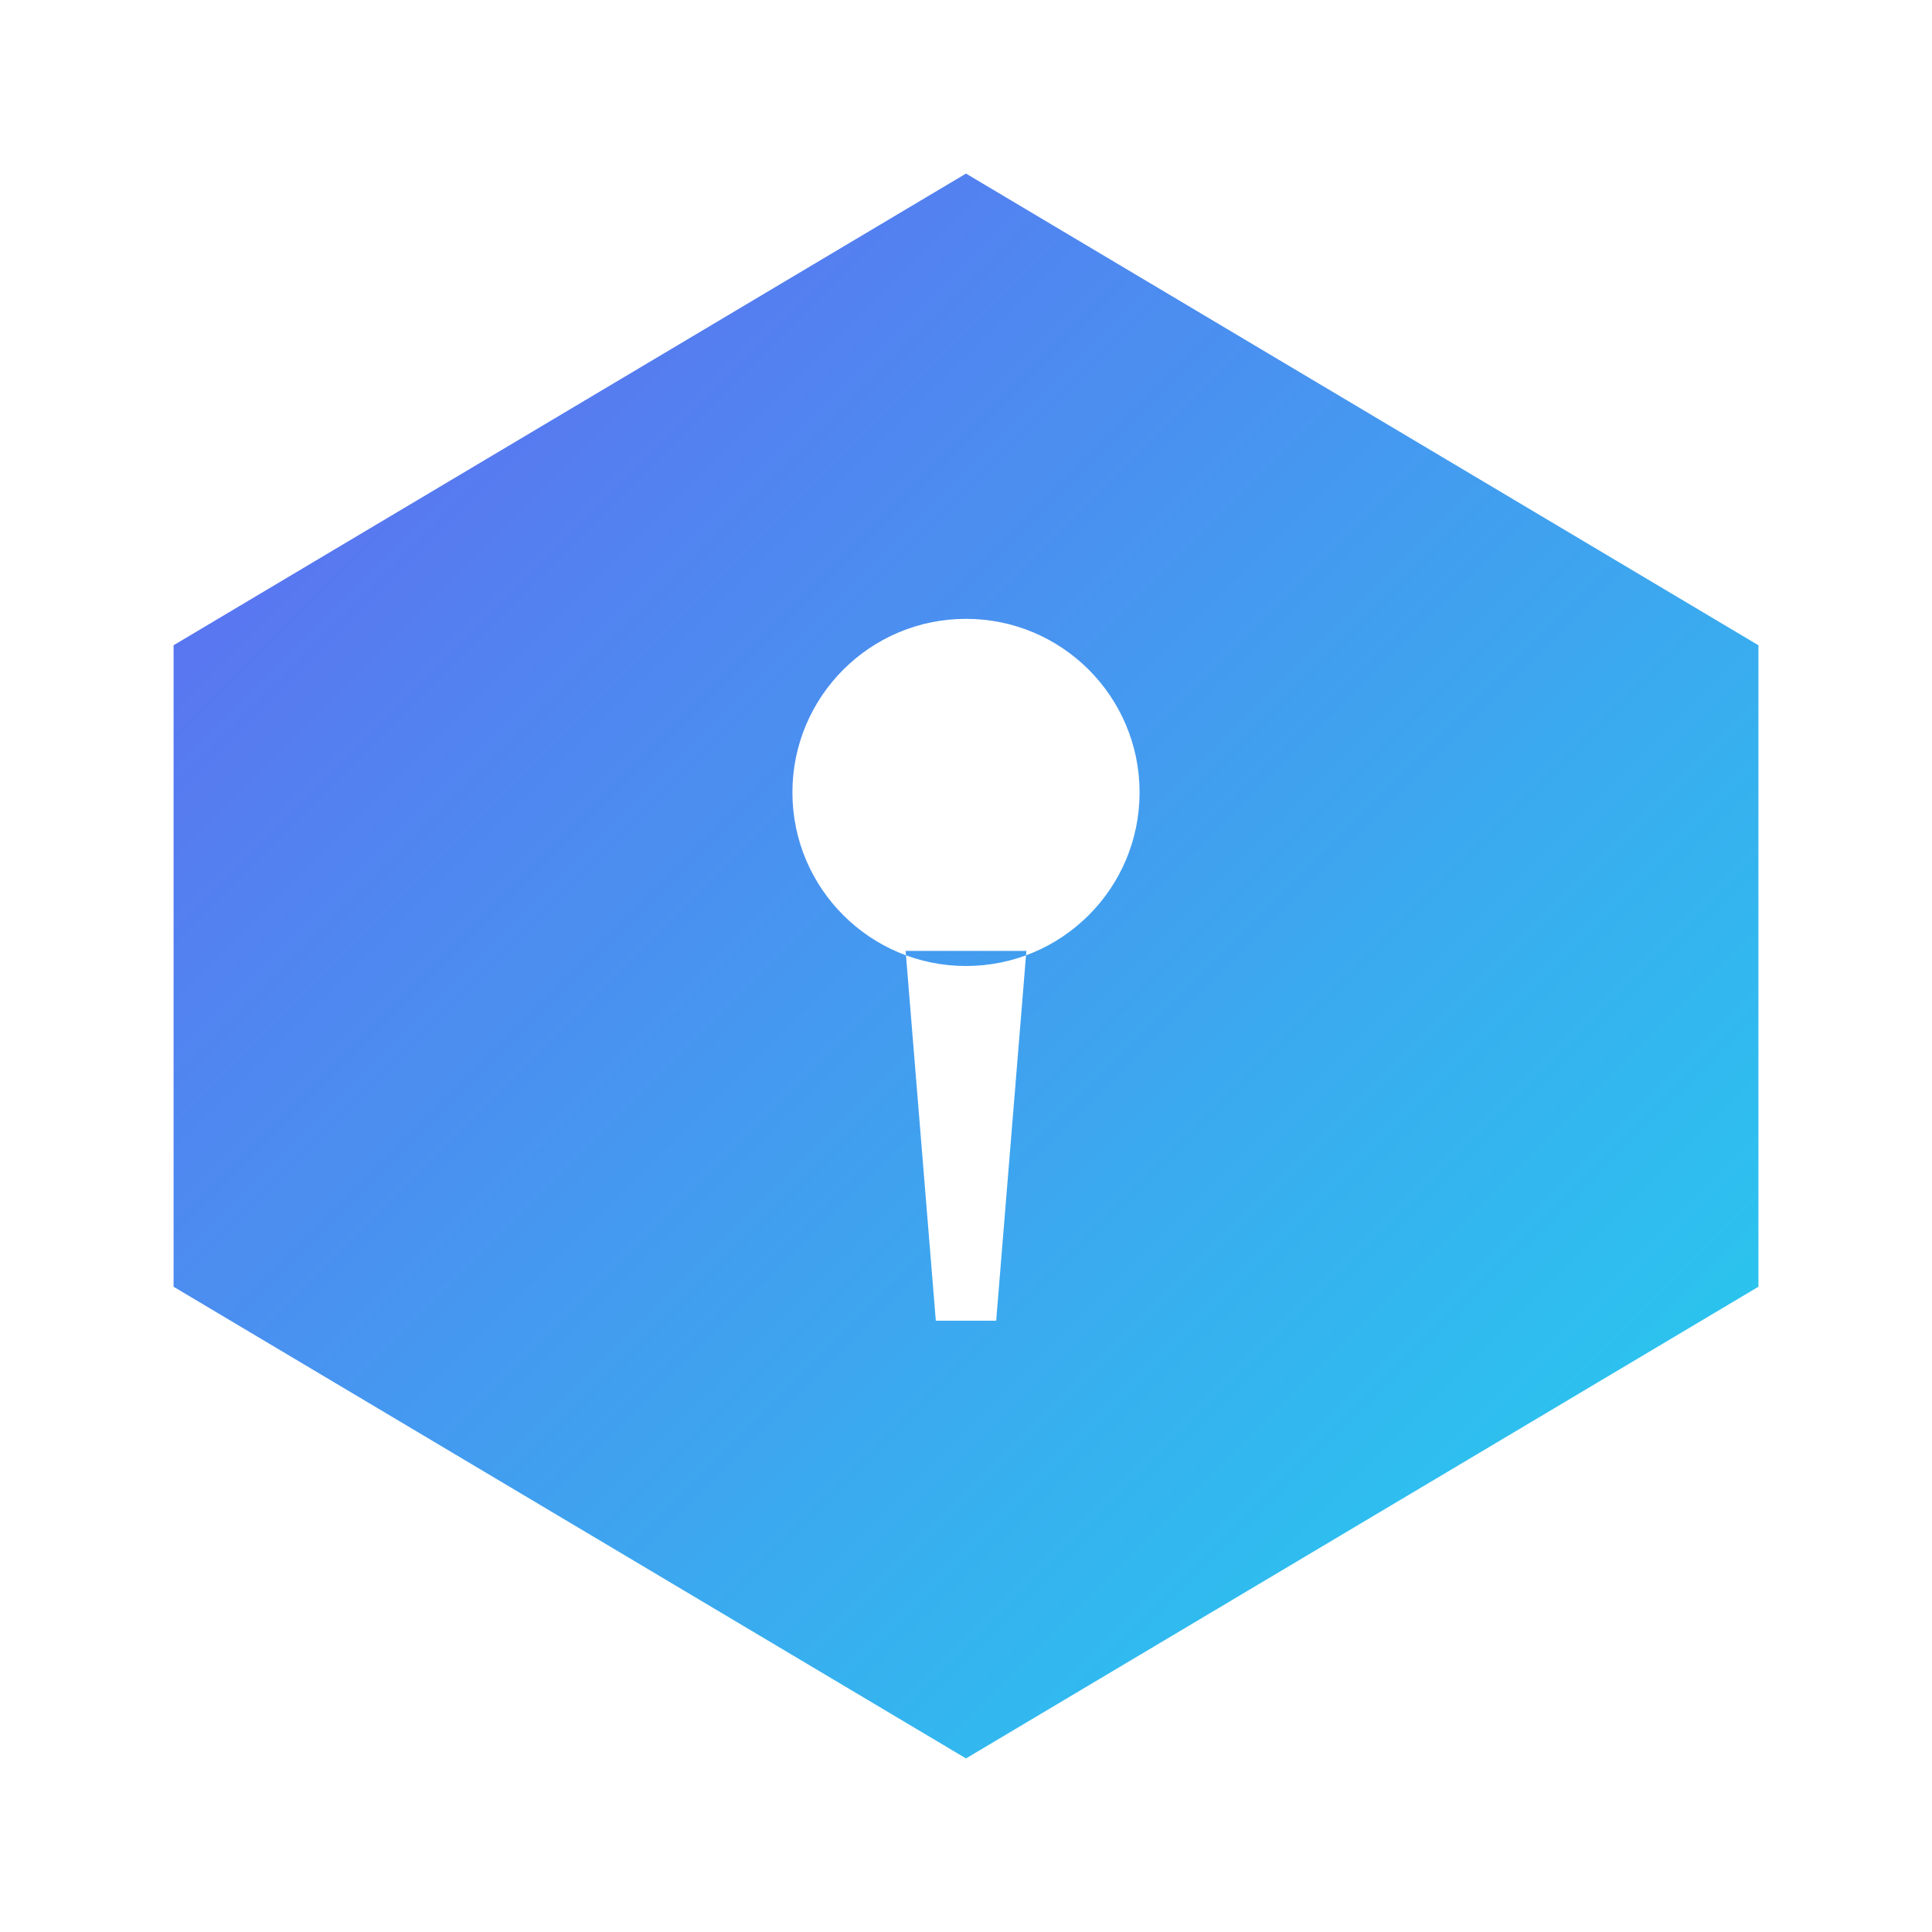
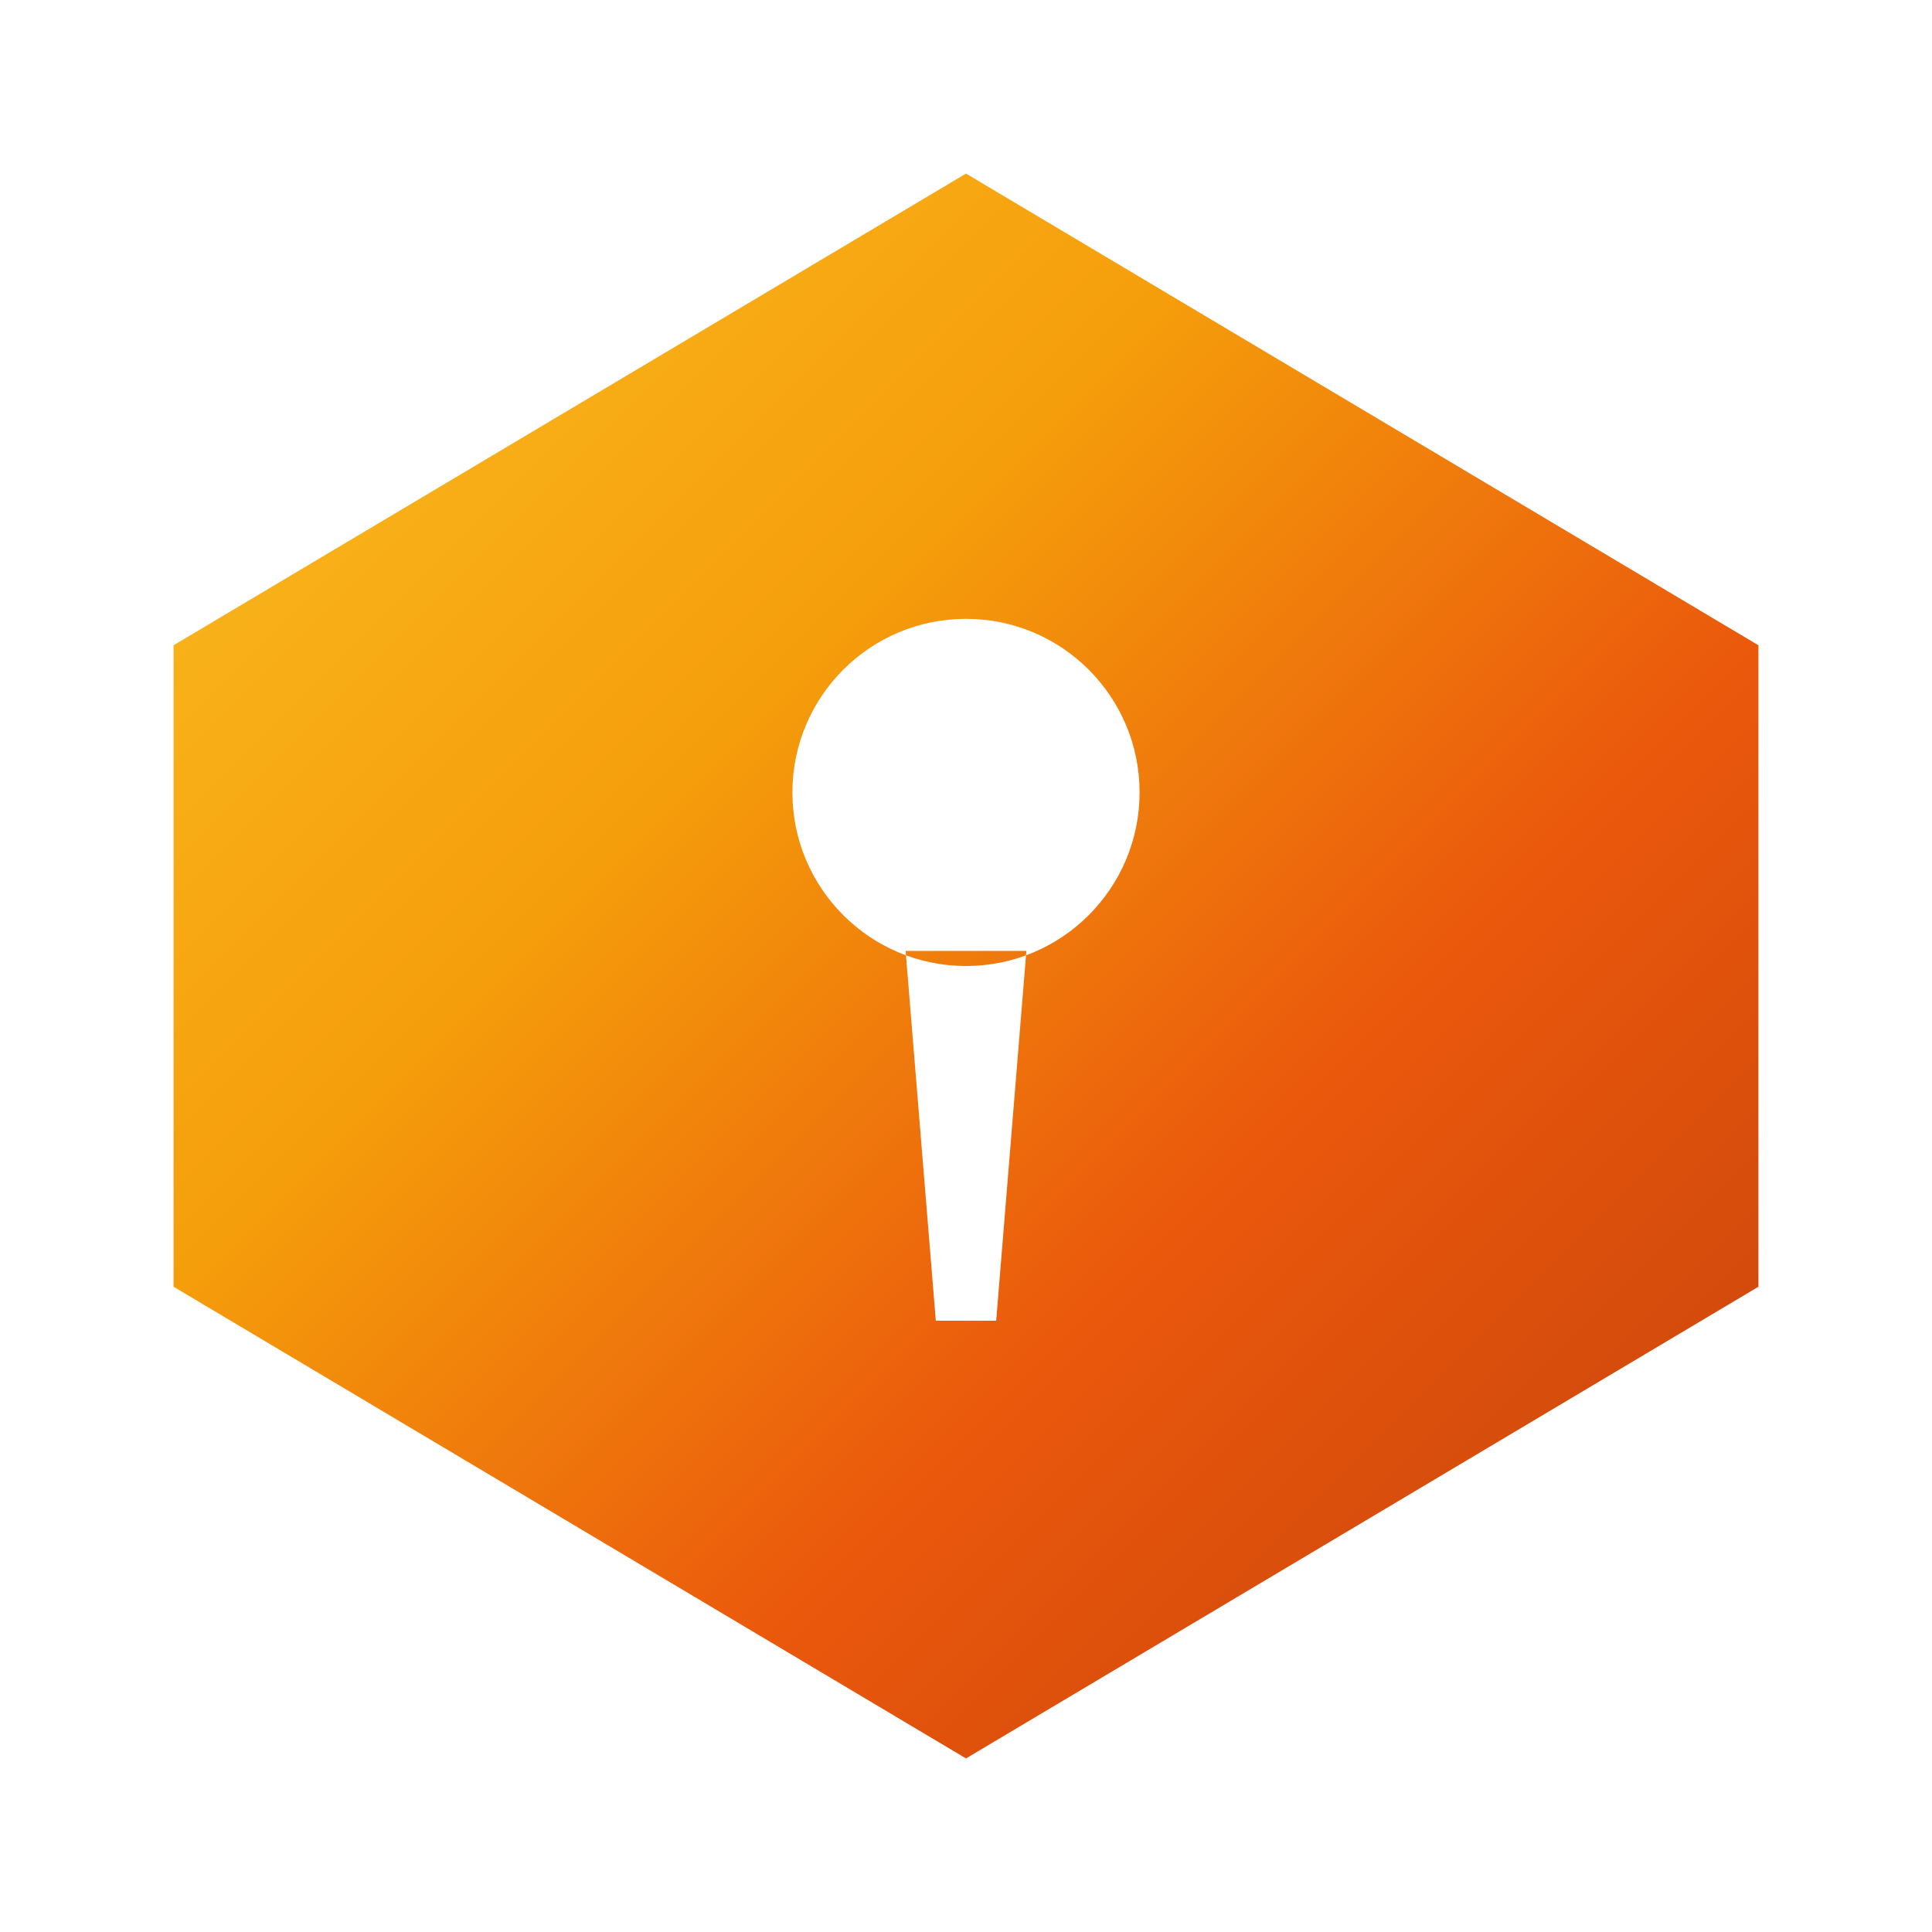
<svg xmlns="http://www.w3.org/2000/svg" viewBox="0 0 512 512" role="img" aria-label="FerrumKV logo">
  <defs>
    <linearGradient id="fk" x1="0" y1="0" x2="1" y2="1">
-       <stop offset="0" stop-color="#6366f1" />
-       <stop offset="1" stop-color="#22d3ee" />
+       <stop offset="0%" stop-color="#fbbf24" />
+       <stop offset="35%" stop-color="#f59e0b" />
+       <stop offset="65%" stop-color="#ea580c" />
+       <stop offset="100%" stop-color="#c2410c" />
    </linearGradient>
  </defs>
  <path fill="url(#fk)" fill-rule="evenodd" d="     M256 46 L466 171 L466 341 L256 466 L46 341 L46 171 Z     M210 210 a46 46 0 1 0 92 0 a46 46 0 1 0 -92 0 Z     M240 252 L272 252 L264 350 L248 350 Z   " />
</svg>
